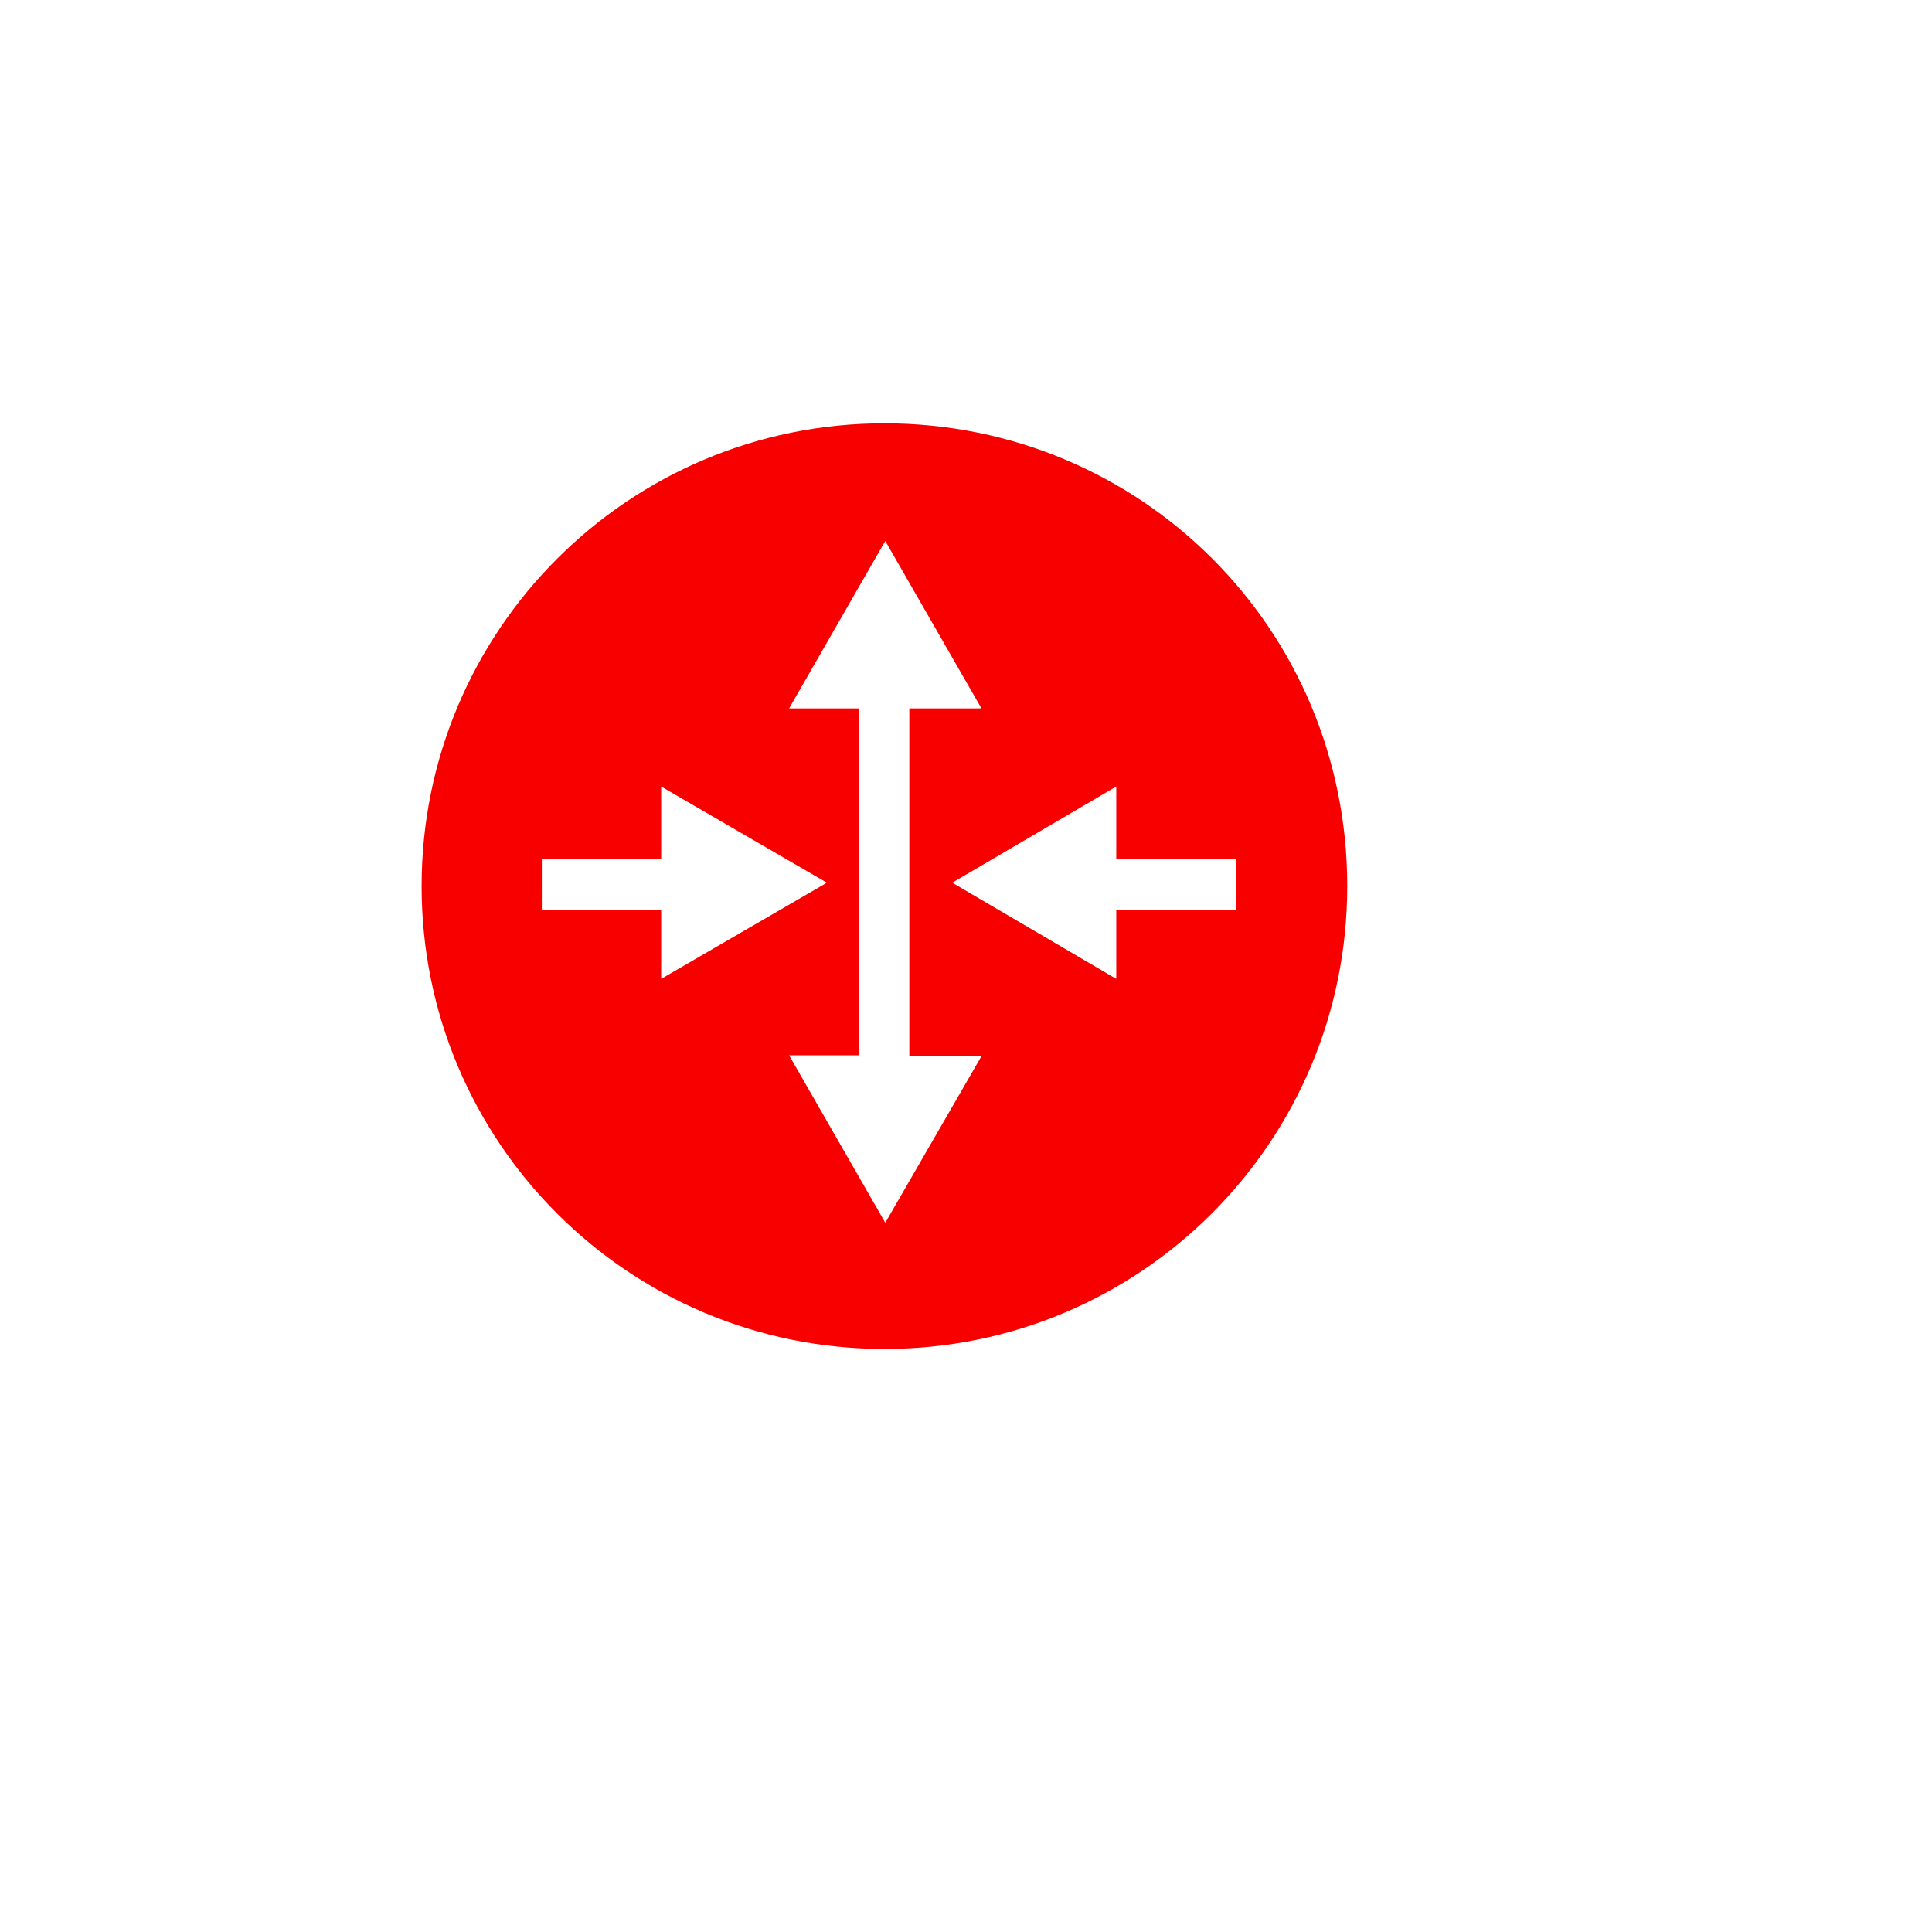
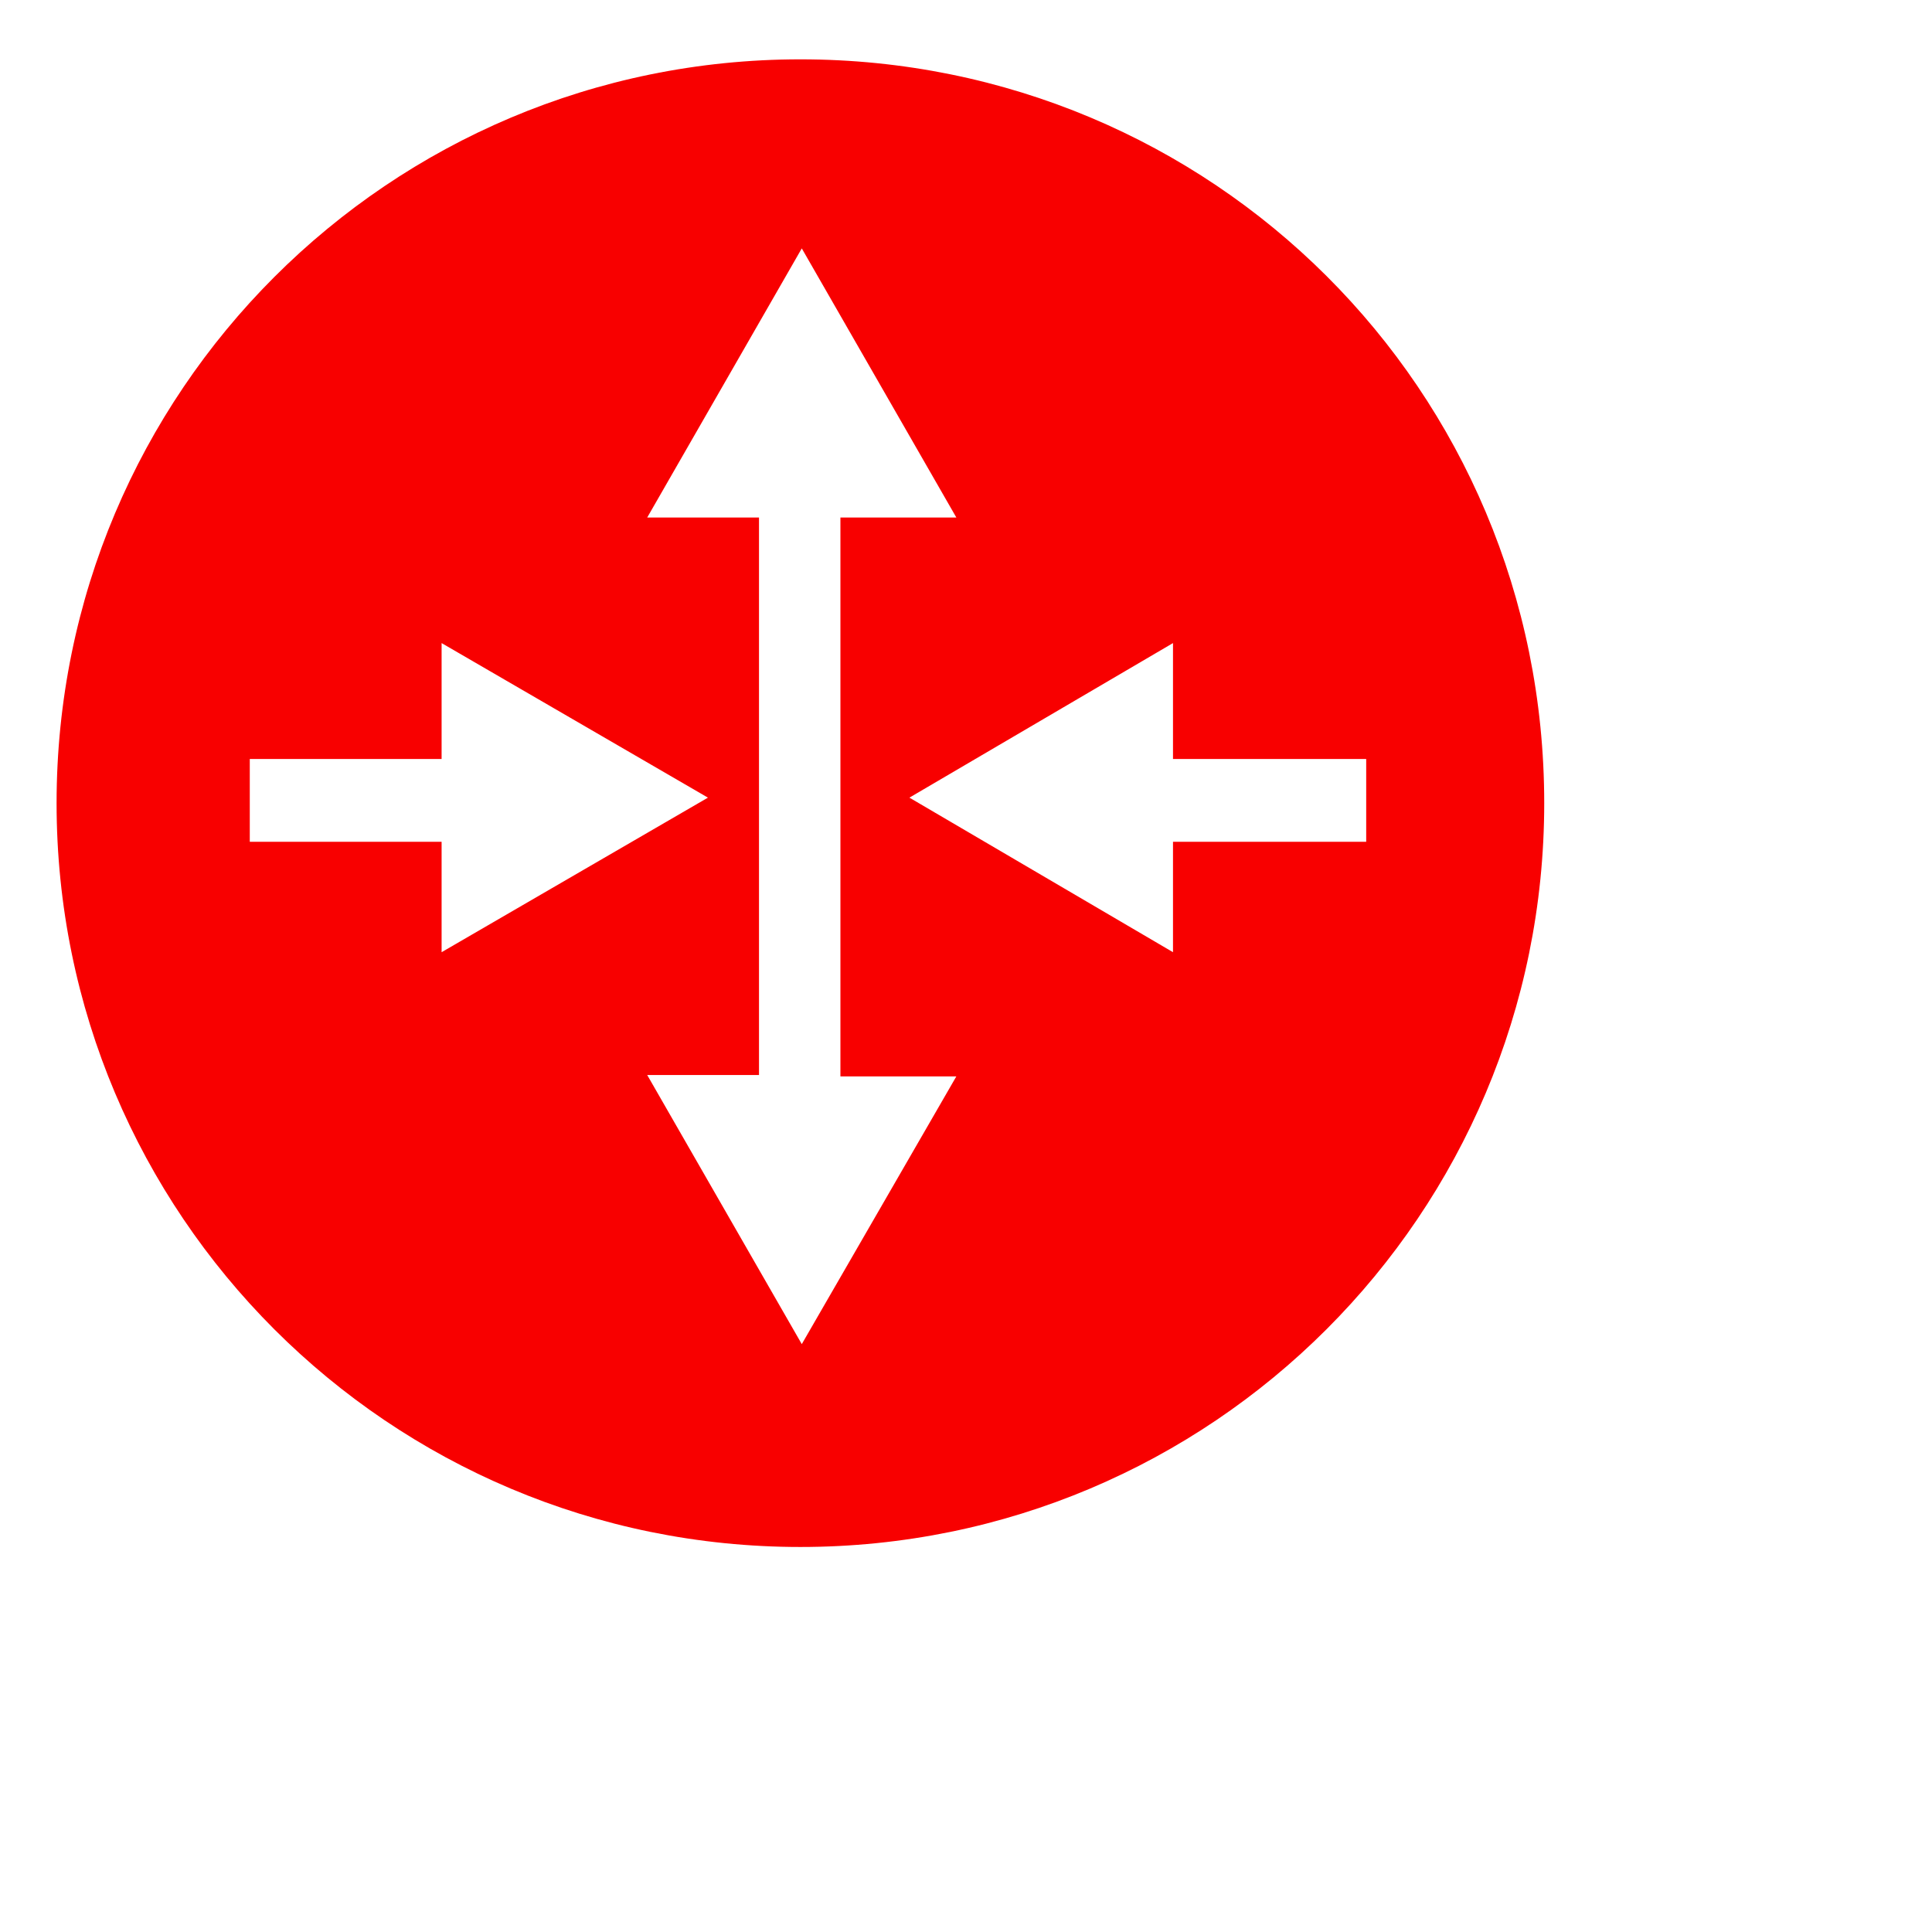
- <svg xmlns="http://www.w3.org/2000/svg" x="0" y="0" width="20px" height="20px" viewBox="-210 205 225 225" style="enable-background:new -251 163 288 288;" xml:space="preserve">
+ <svg xmlns="http://www.w3.org/2000/svg" x="0" y="0" width="20px" height="20px" viewBox="-165 250 140 140" style="enable-background:new -251 163 288 288;" xml:space="preserve">
  <switch>
    <g>
      <path fill="#F80000" d="M-107,254.3c-29.8,0-53.9,24.1-53.9,53.9c0,29.8,24.1,53.9,53.9,53.9s53.9-24.1,53.9-53.9    C-53.1,278.2-77.2,254.3-107,254.3z M-146.9,311v-6h13.9v-8.4l19.3,11.2L-133,319v-8H-146.9z M-106.9,347.4l-11.2-19.5h8.1v-40.4    h-8.1l11.2-19.5l11.2,19.5h-8.4V328h8.4L-106.9,347.4z M-80,311v8l-19.1-11.2l19.1-11.2v8.4h14v6H-80z" />
    </g>
  </switch>
</svg>
